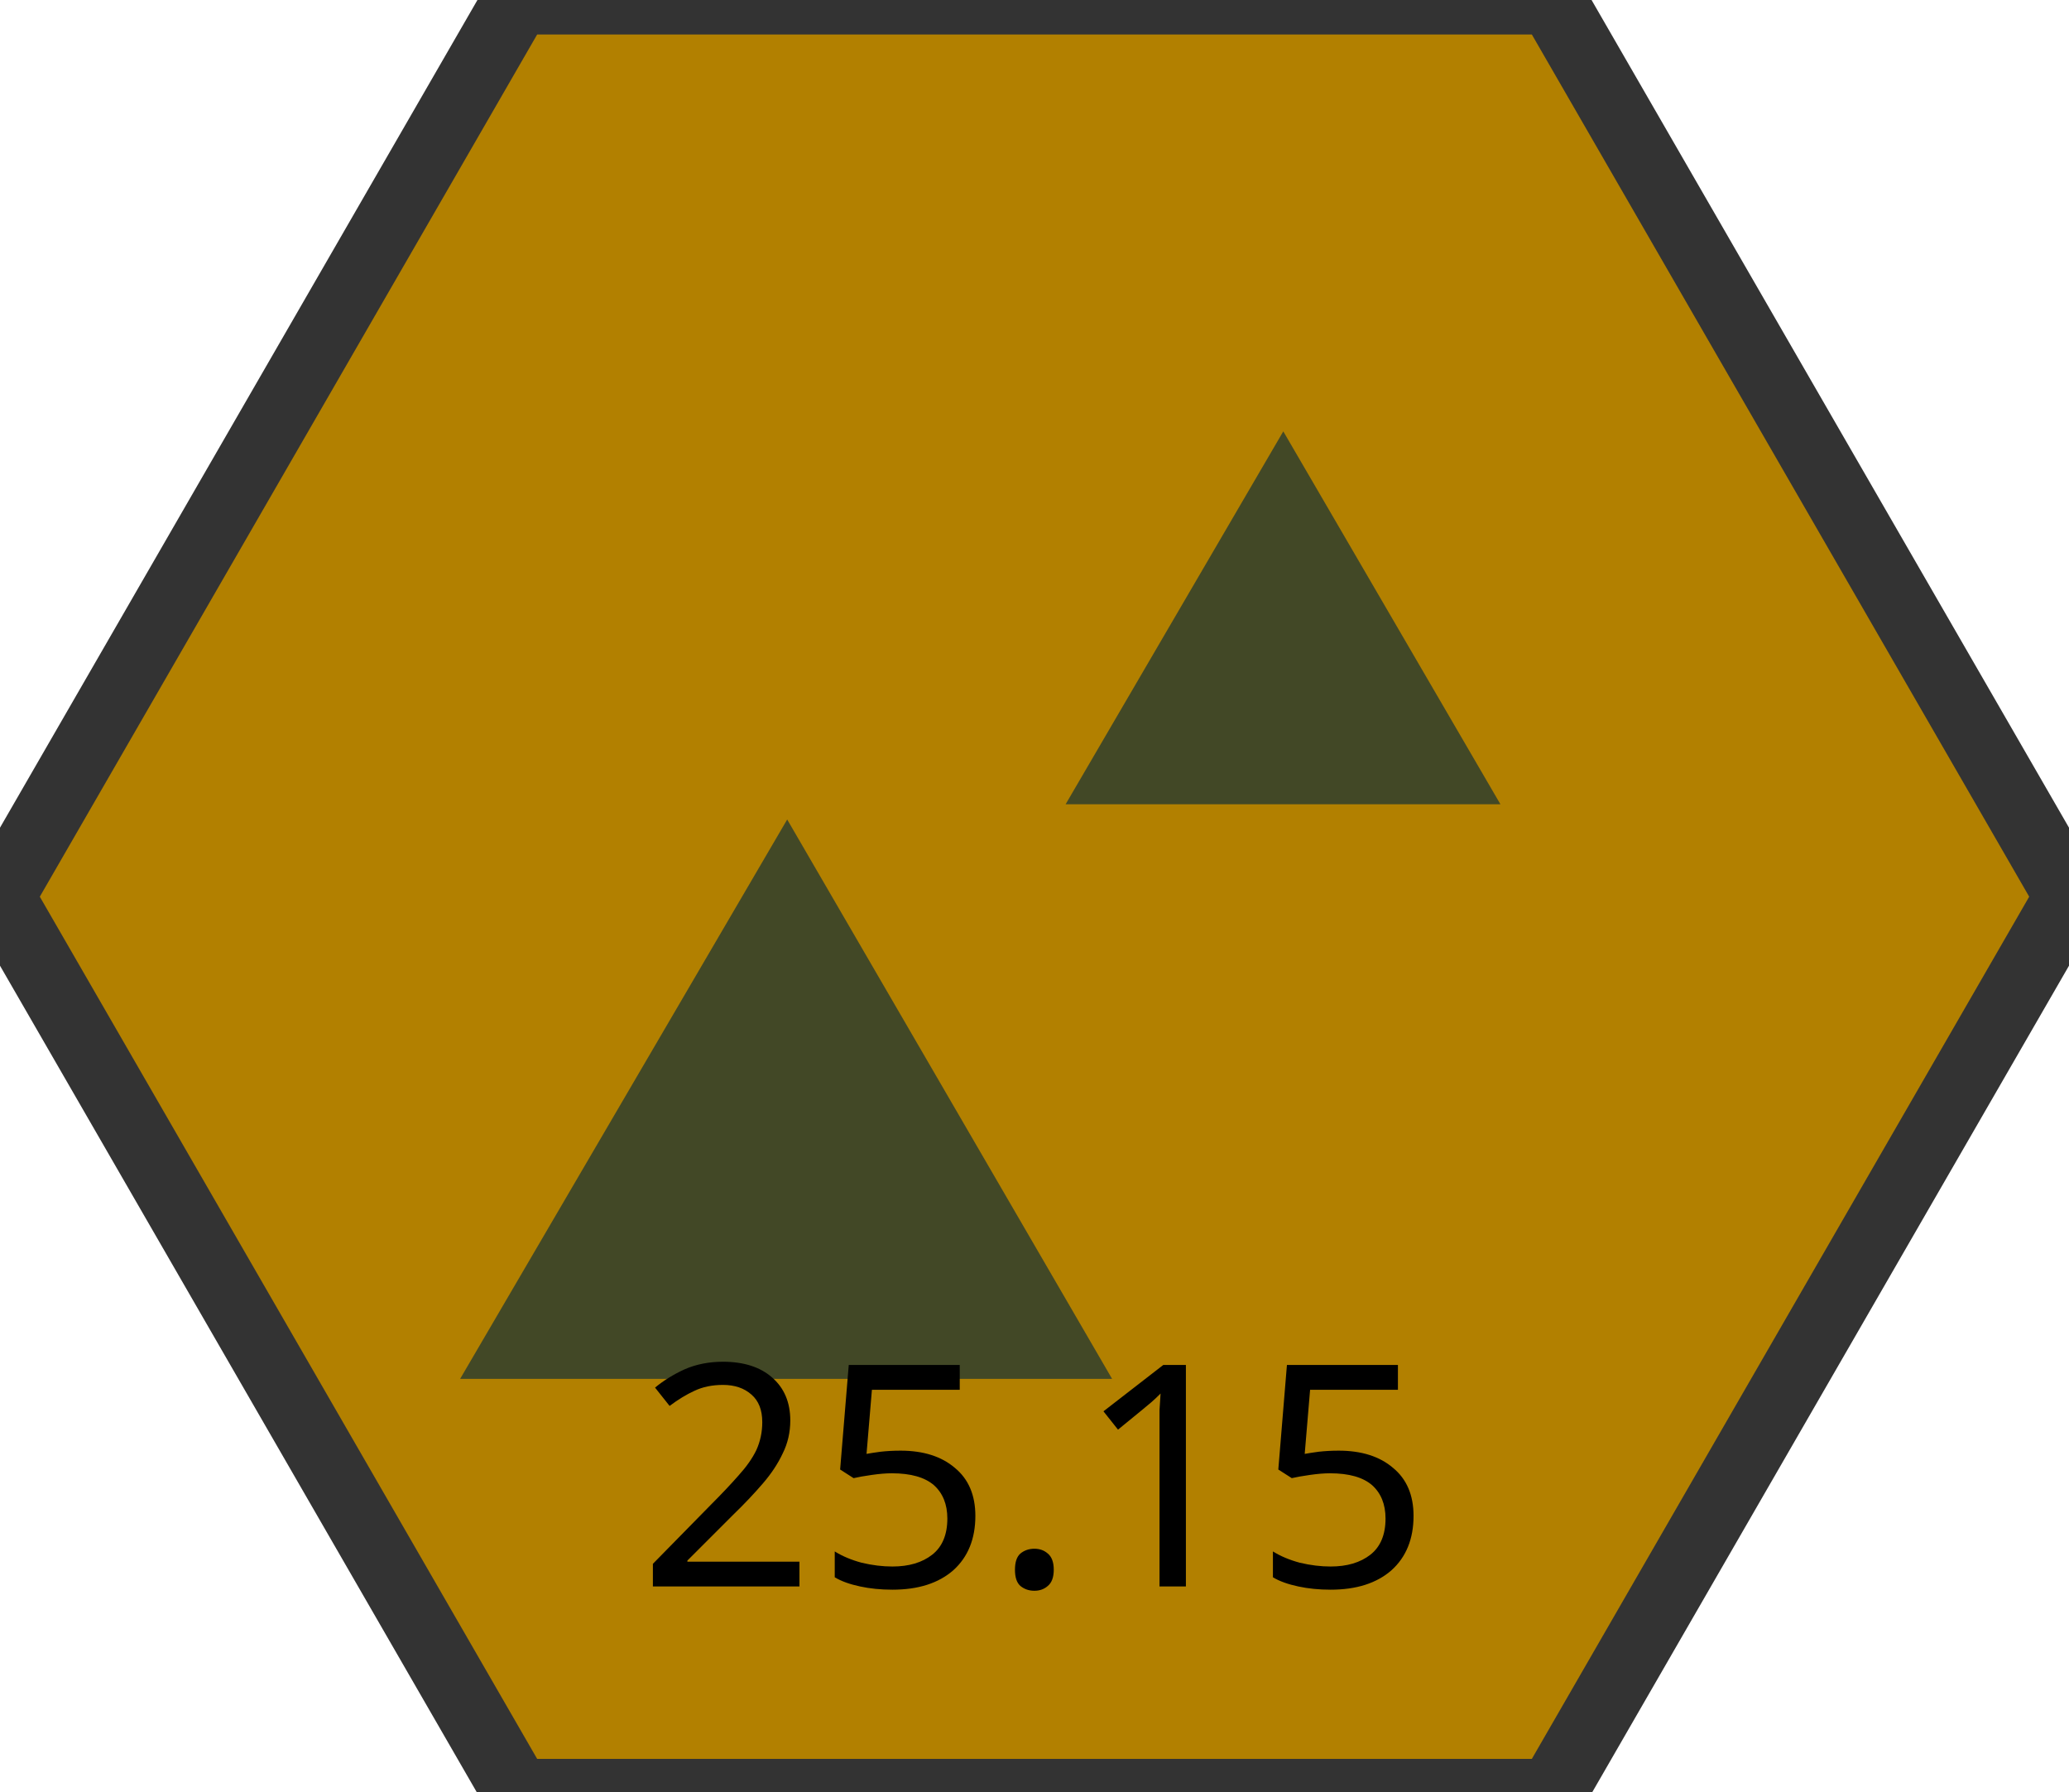
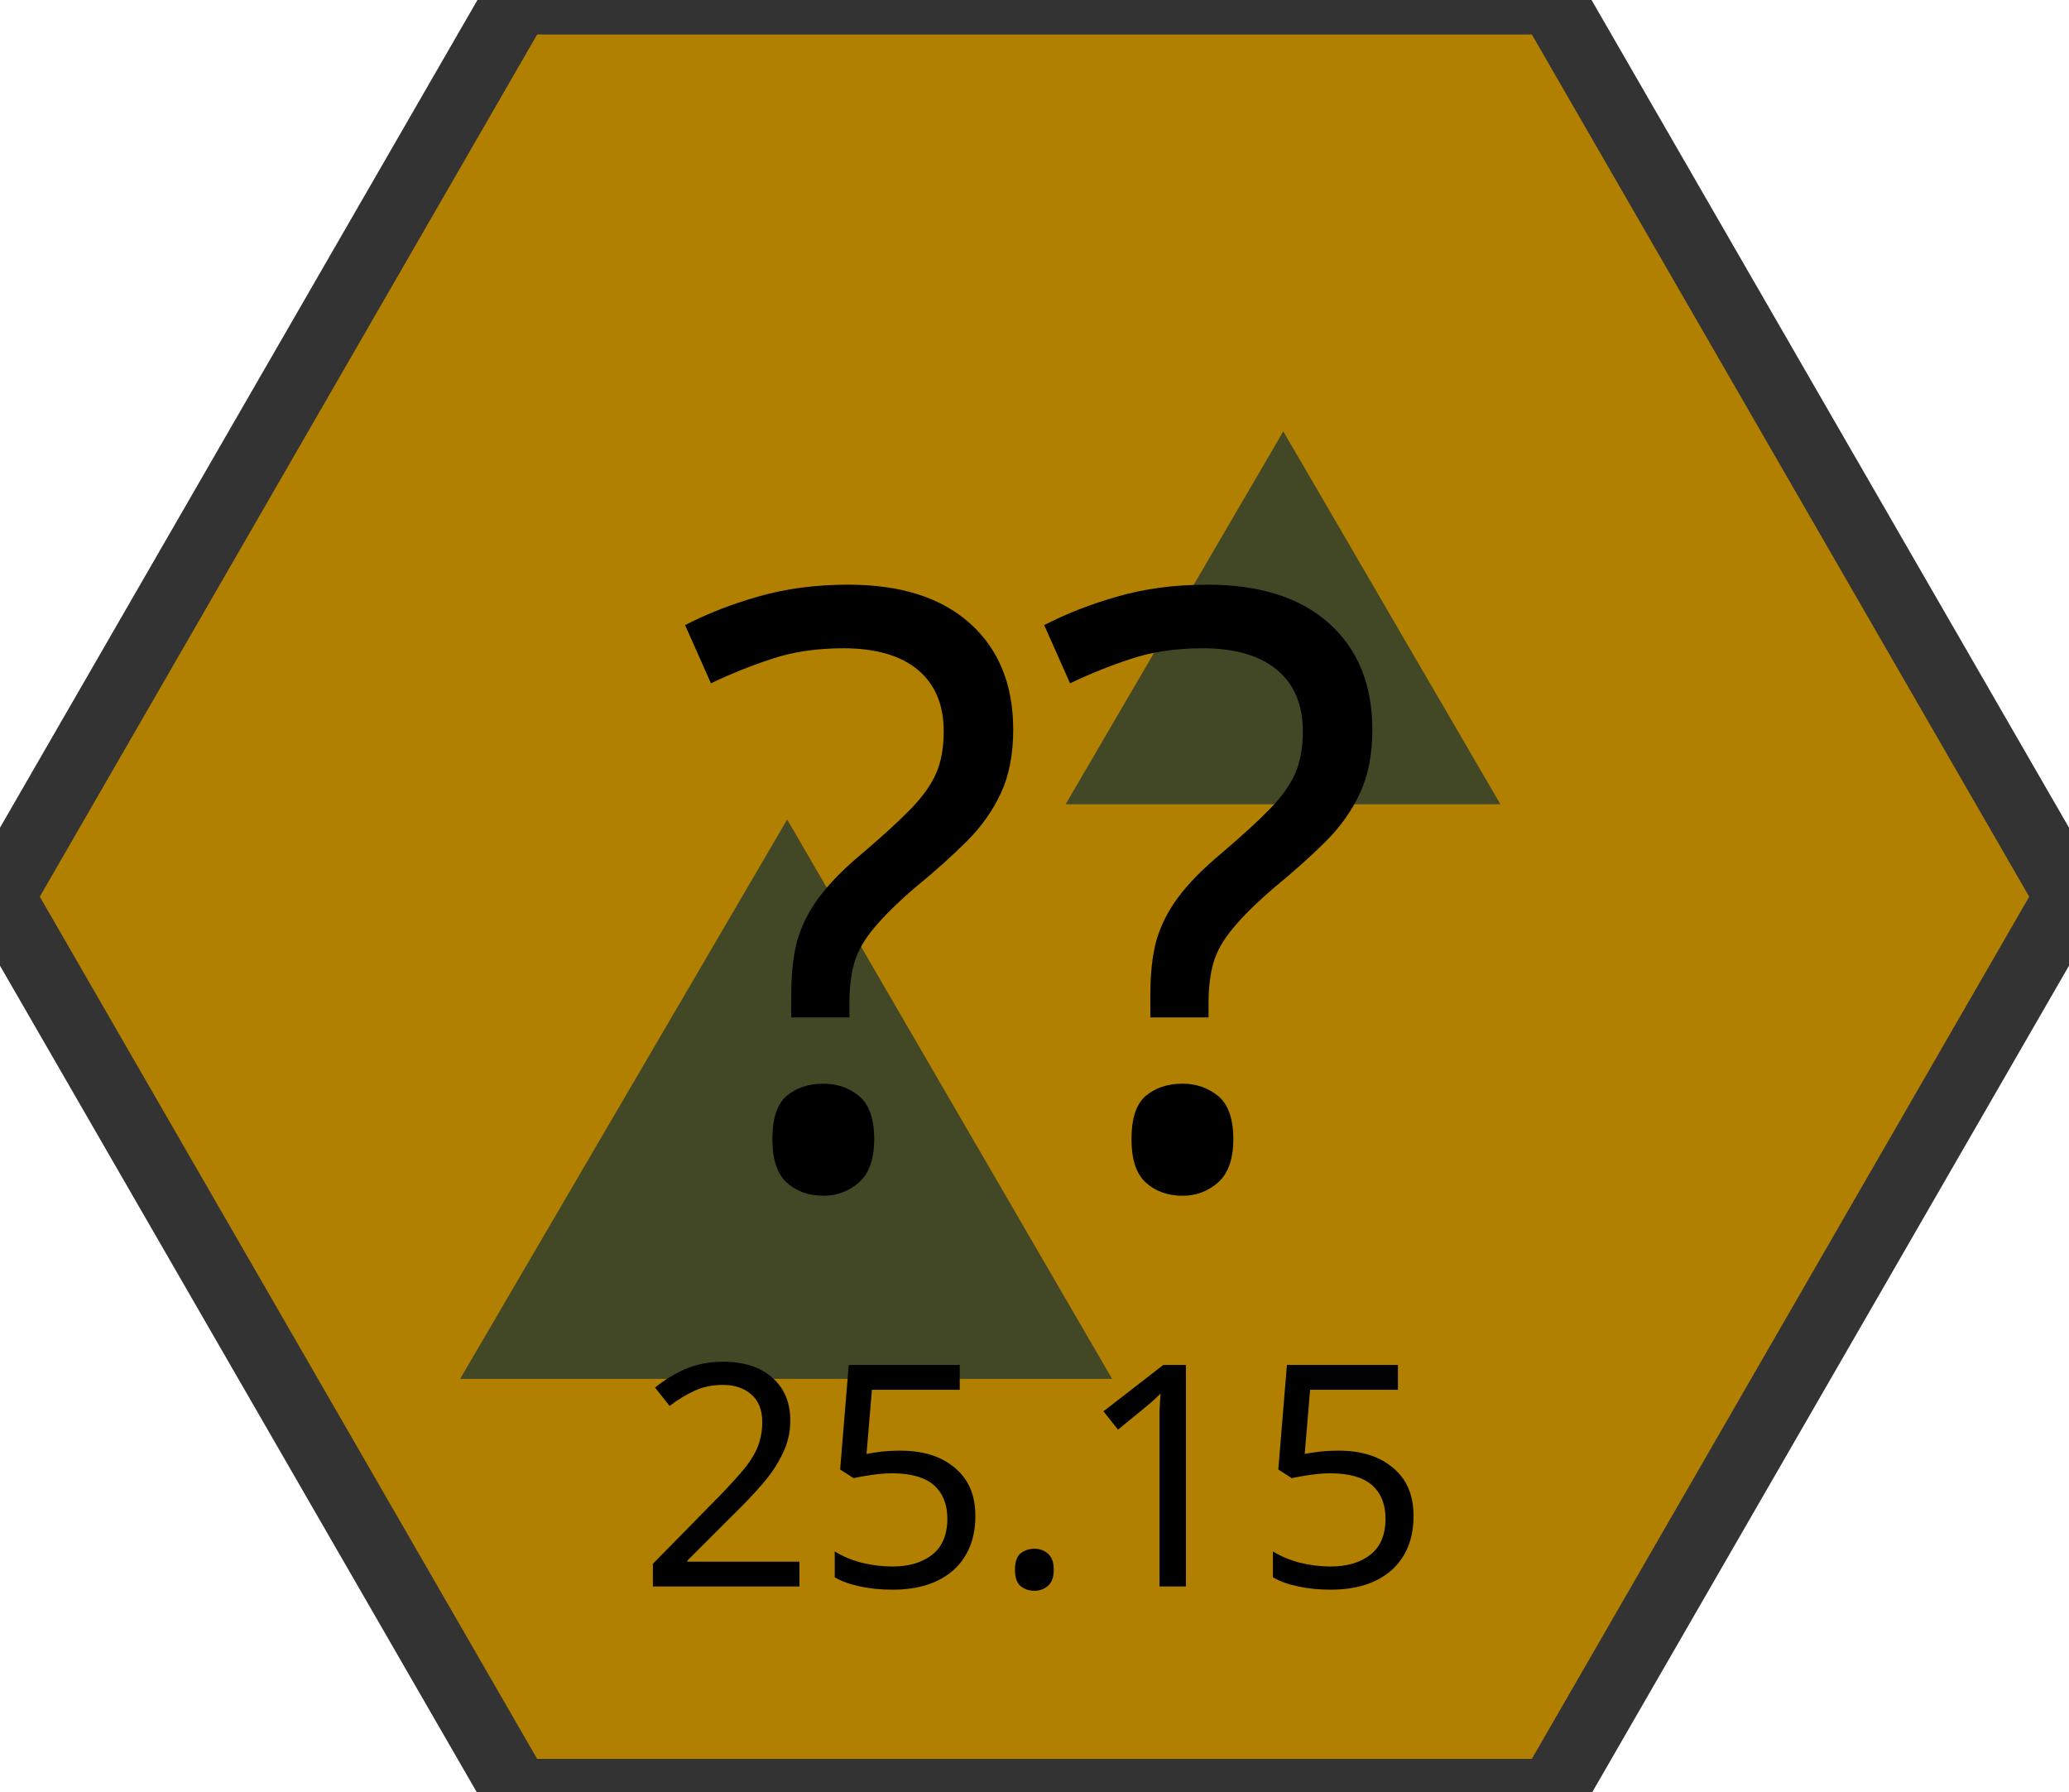
<svg xmlns="http://www.w3.org/2000/svg" xmlns:xlink="http://www.w3.org/1999/xlink" width="60.00" height="51.96" viewBox="0 0 60.00 51.96">
  <a xlink:href="/wiki/25-15/">
    <polygon points="15.0,0.0 45.0,0.0 60.0,26.0 45.0,52.0 15.0,52.0 0.0,26.0" fill="#b28000" stroke="#333333" stroke-width="2" />
    <text x="22.8" y="33.2" text-anchor="middle" dominant-baseline="middle" font-size="24" font-family="system-ui, sans-serif" fill="#424826">⛰︎</text>
    <text x="37.2" y="18.8" text-anchor="middle" dominant-baseline="middle" font-size="16.0" font-family="system-ui, sans-serif" fill="#424826">⛰︎</text>
+     <text x="30.0" y="26.0" text-anchor="middle" dominant-baseline="middle" font-size="24" font-family="system-ui, sans-serif" fill="#000000">??︎</text>
    <text x="30.0" y="46.0" text-anchor="middle" dominant-baseline="alphabetic" font-size="9" font-family="system-ui, sans-serif">25.15</text>
  </a>
</svg>
